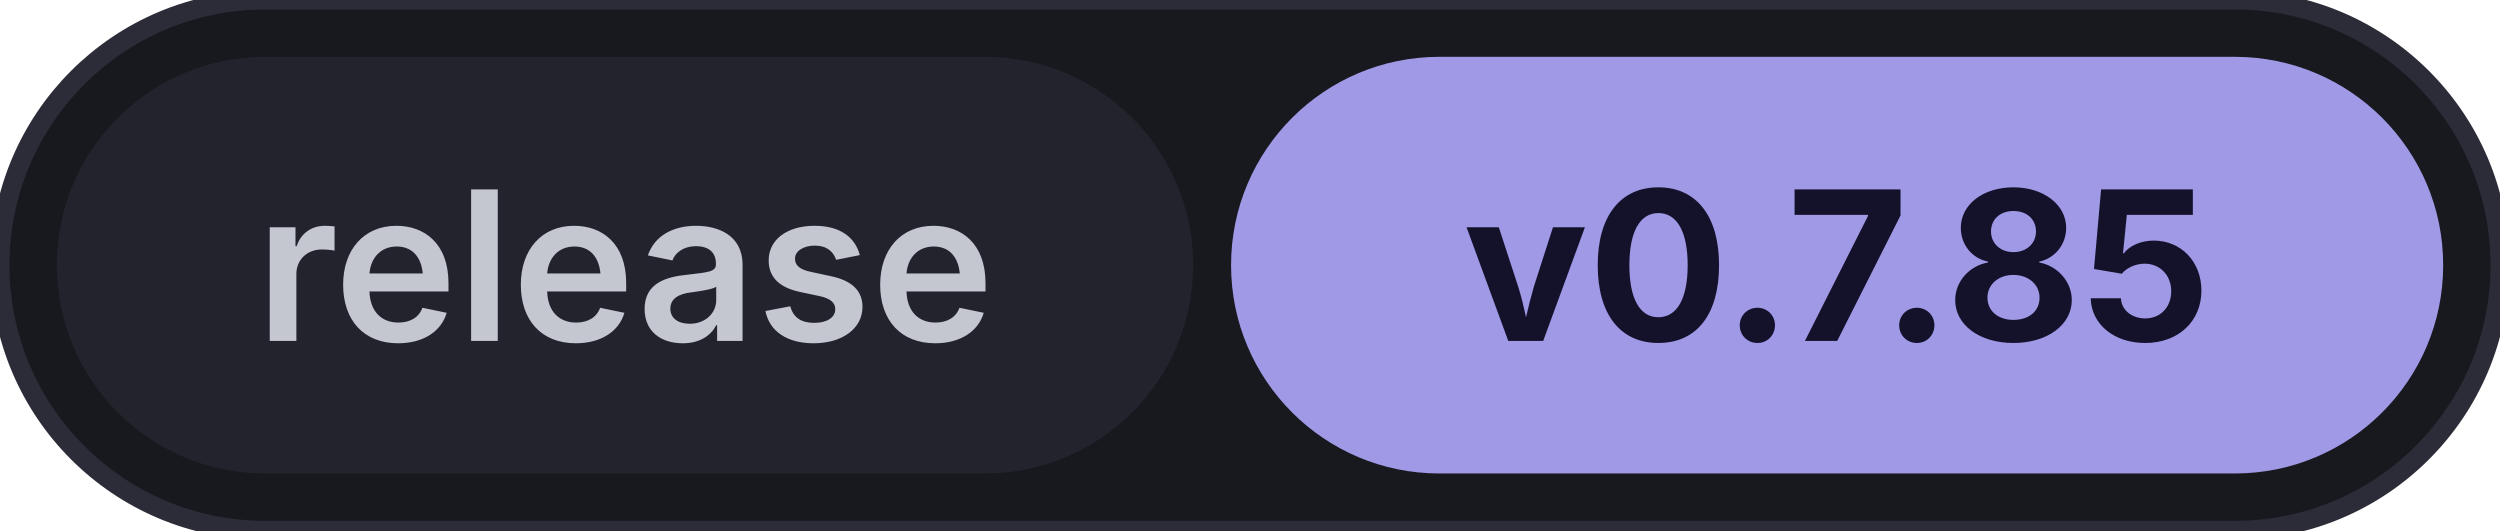
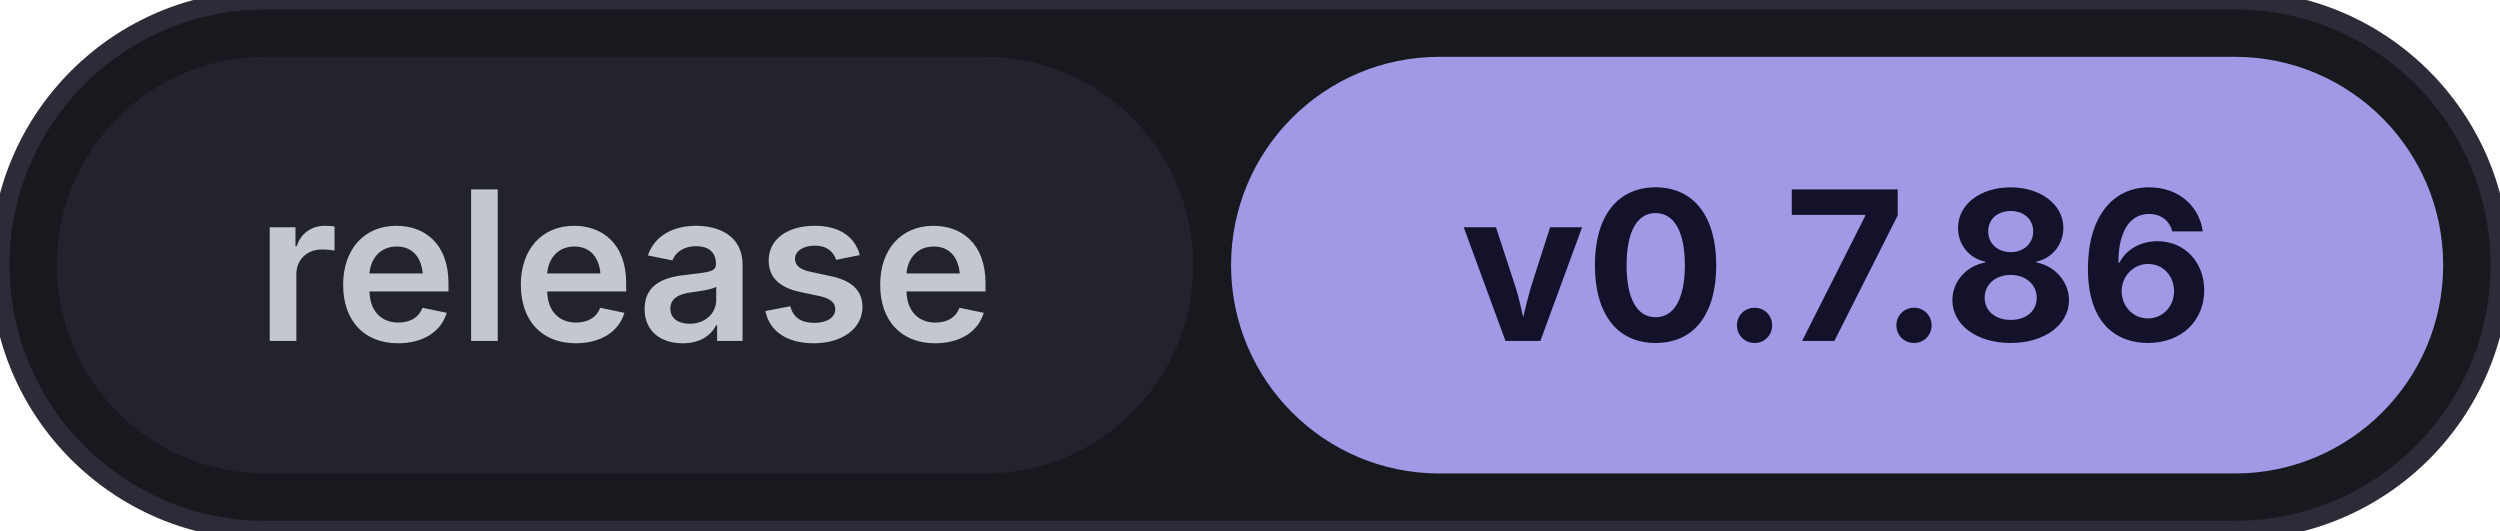
- <svg xmlns="http://www.w3.org/2000/svg" width="132" height="28" viewBox="0 0 132 28" role="img" aria-label="release: v0.7.85">
+ <svg xmlns="http://www.w3.org/2000/svg" width="132" height="28" viewBox="0 0 132 28" role="img" aria-label="release: v0.7.86">
  <rect width="132" height="28" rx="14" fill="#18181f" stroke="#2c2c38" stroke-width="1" />
  <rect x="3" y="3" width="60" height="22" rx="11" fill="#23232e" />
  <rect x="65" y="3" width="64" height="22" rx="11" fill="#9f99e6" />
  <text x="33" y="18" fill="#c4c6d0" font-family="Segoe UI, Inter, Arial, sans-serif" font-size="11" font-weight="600" text-anchor="middle">release</text>
-   <text x="97" y="18" fill="#14112b" font-family="Segoe UI, Inter, Arial, sans-serif" font-size="11" font-weight="700" text-anchor="middle">v0.7.85</text>
+   <text x="97" y="18" fill="#14112b" font-family="Segoe UI, Inter, Arial, sans-serif" font-size="11" font-weight="700" text-anchor="middle">v0.7.86</text>
</svg>
